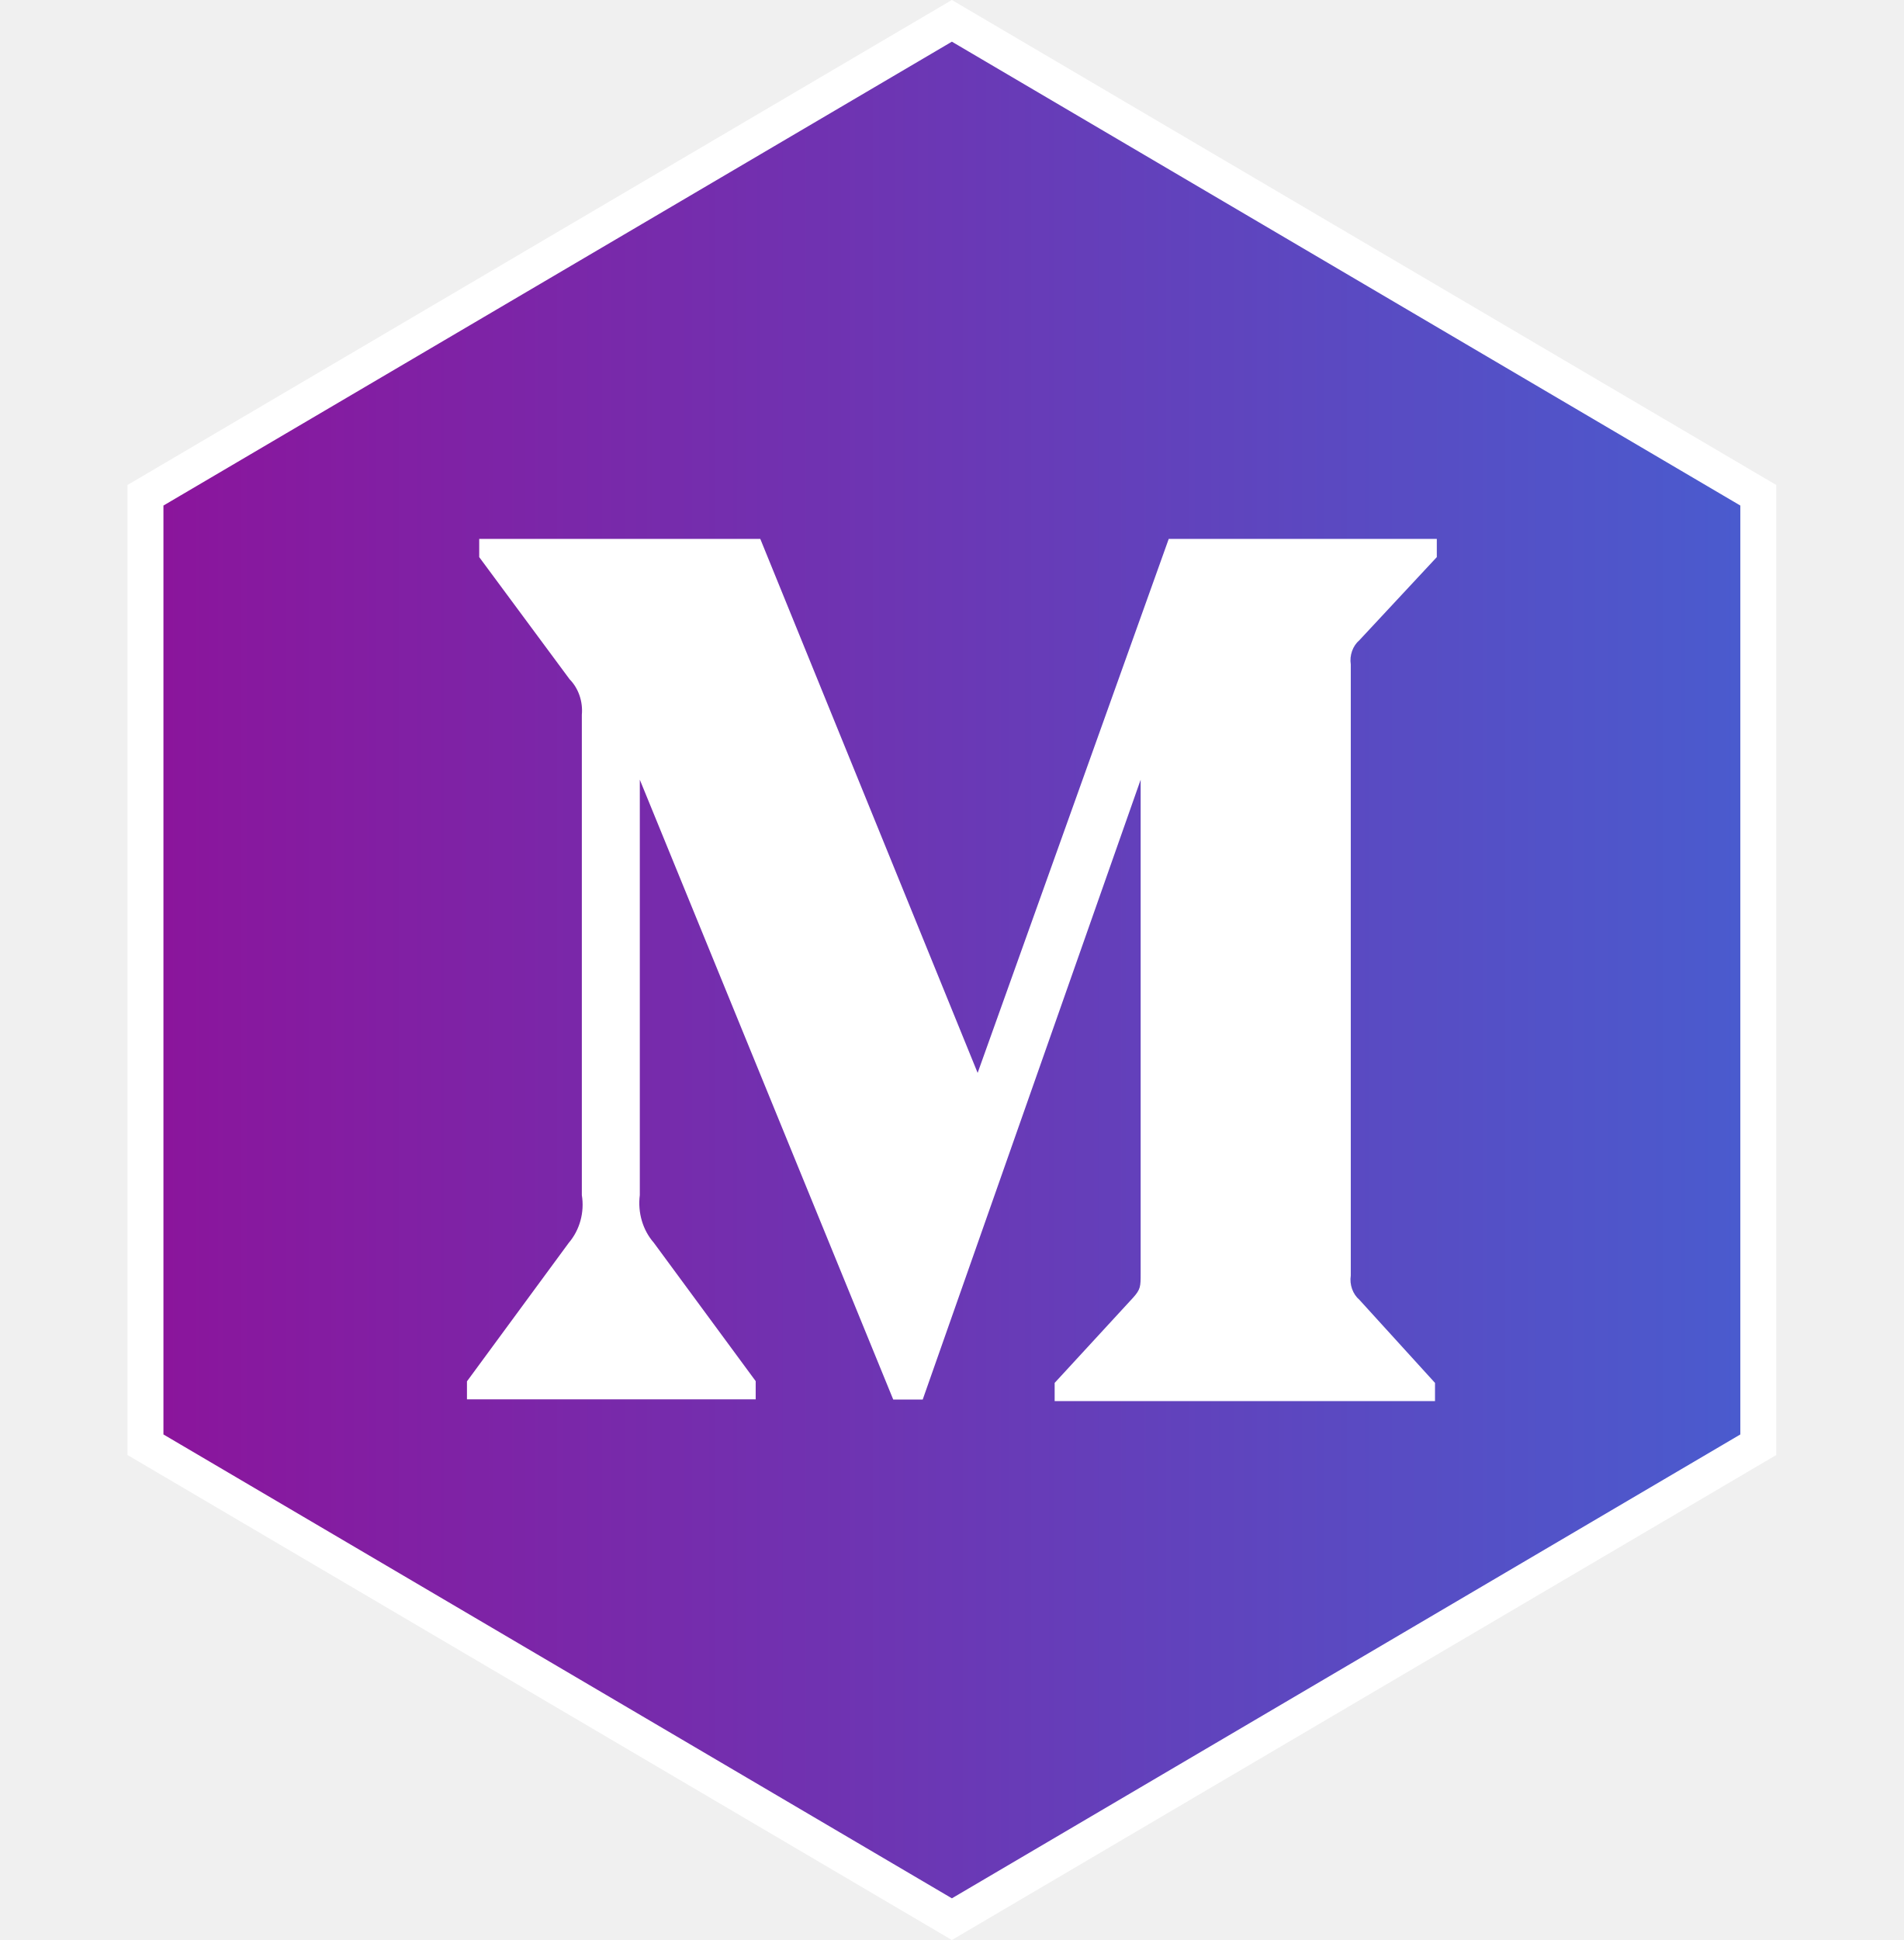
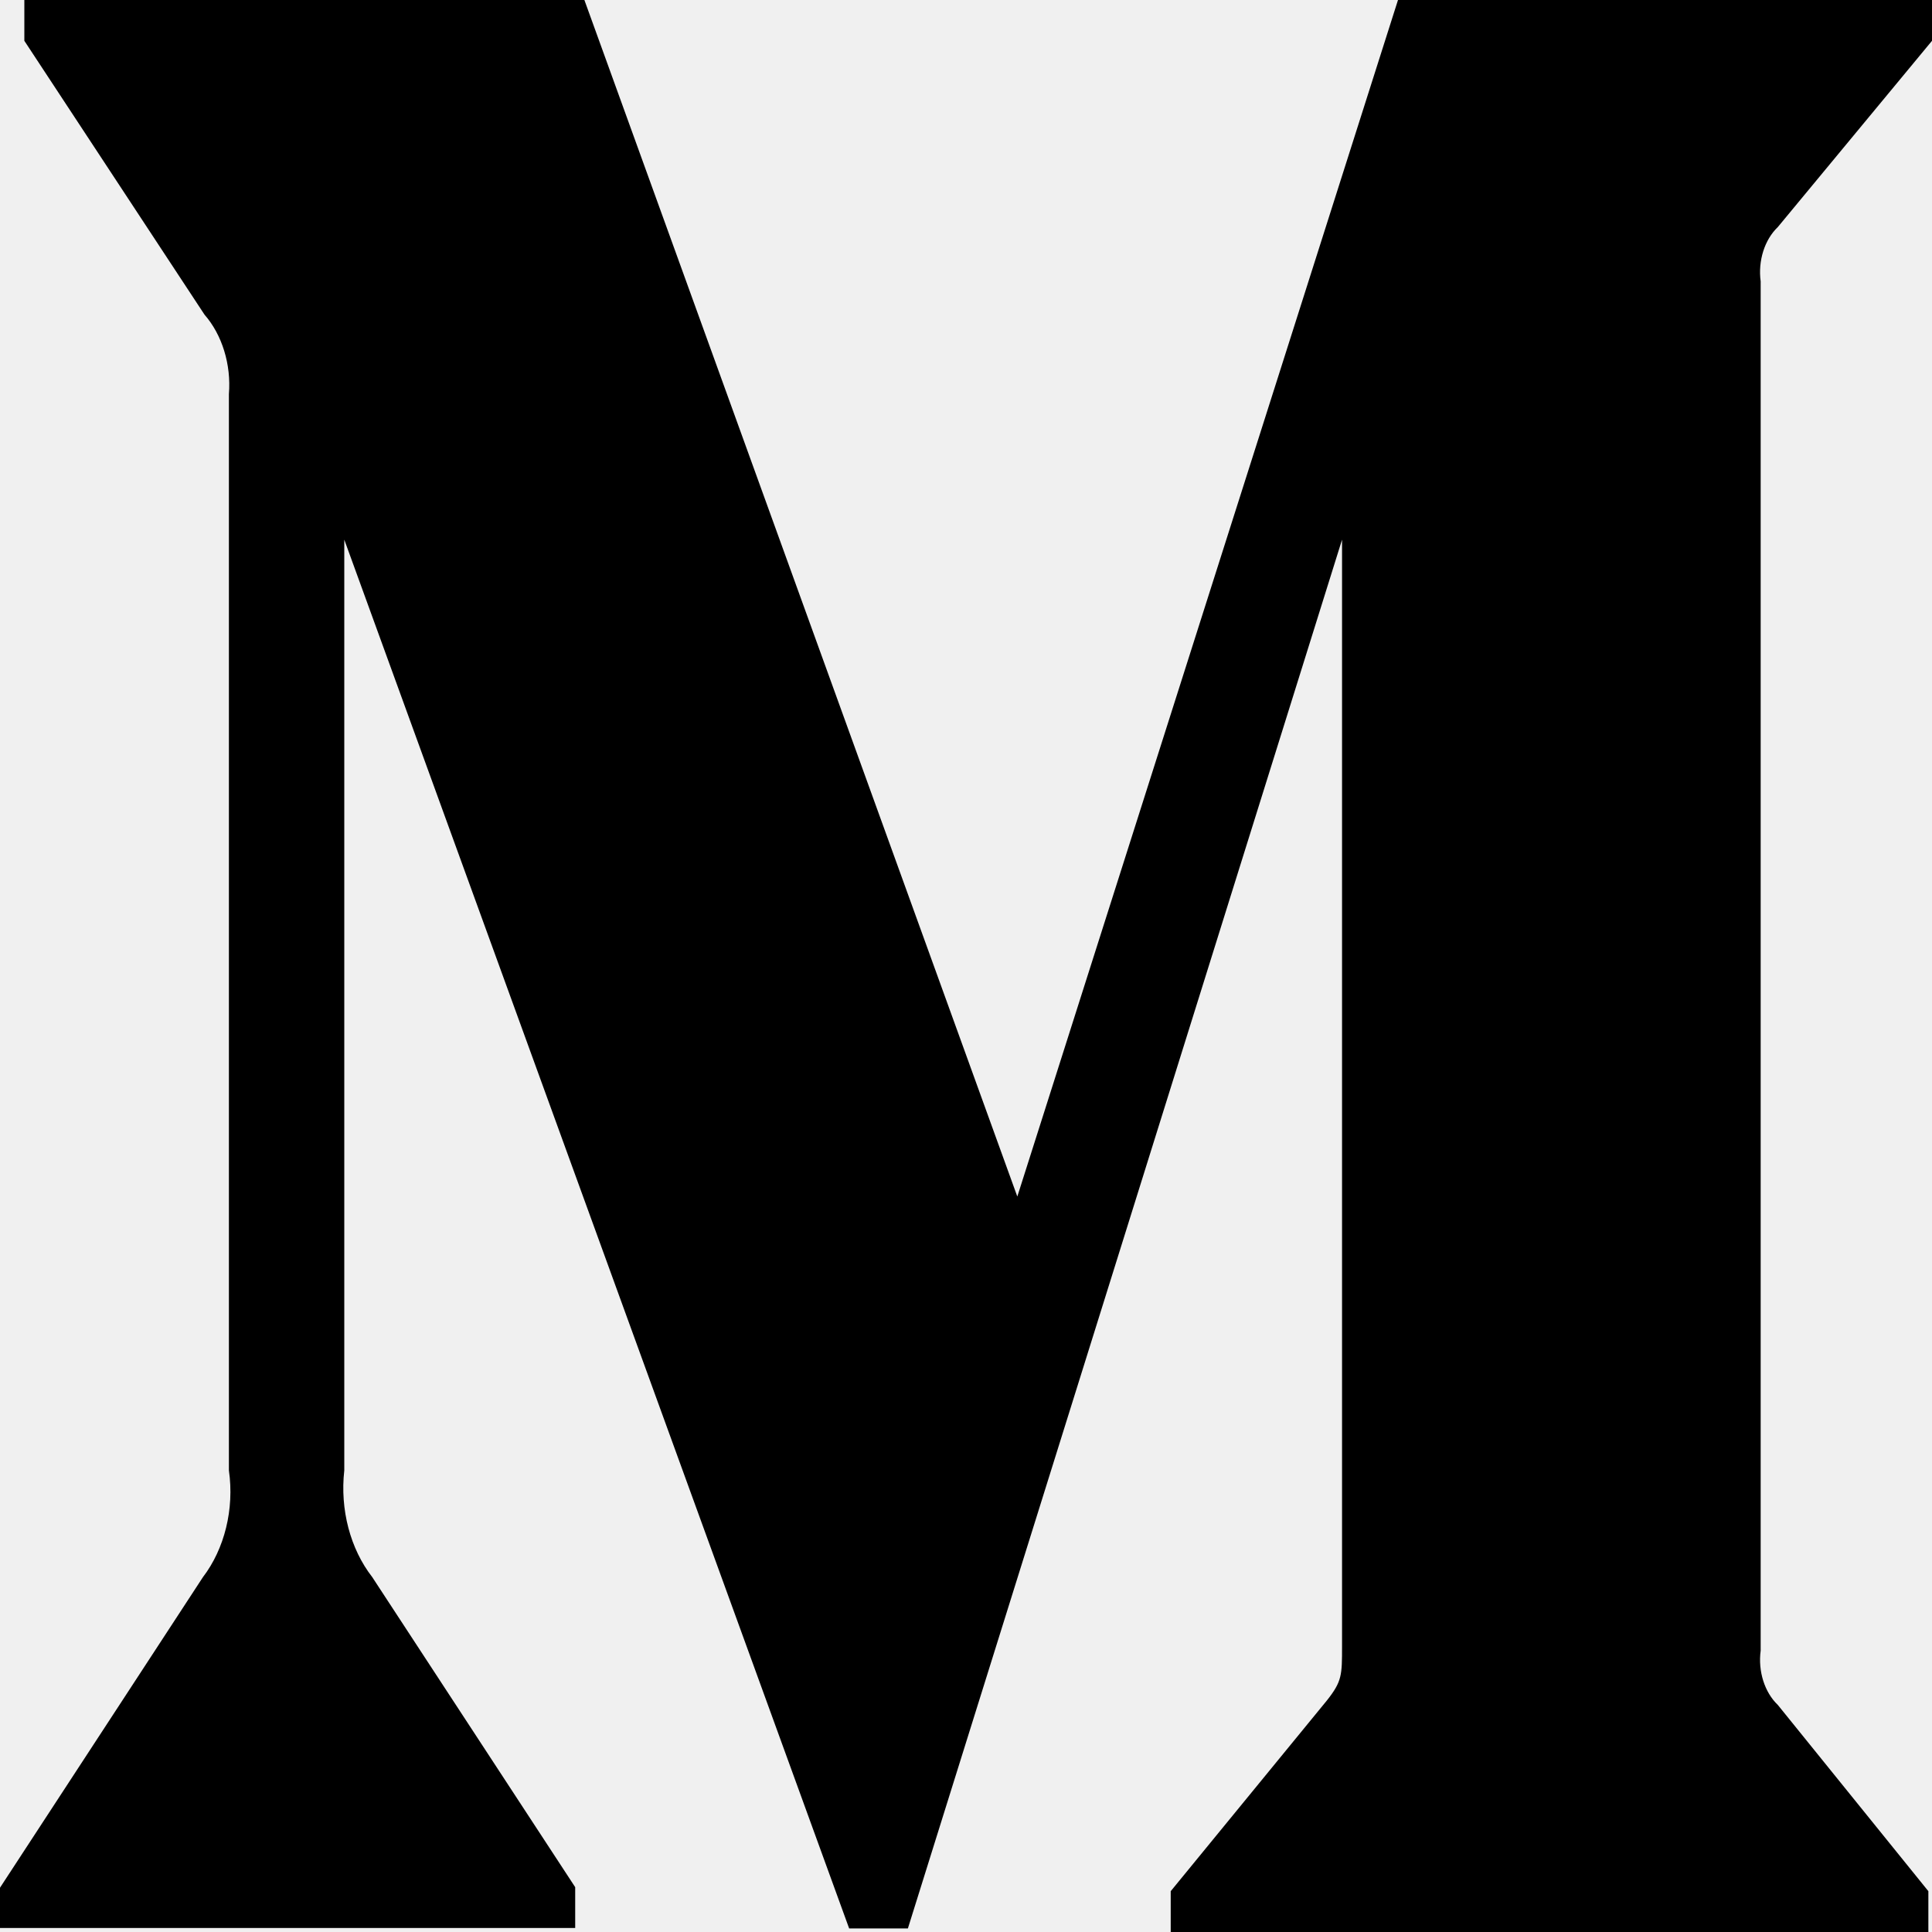
- <svg xmlns="http://www.w3.org/2000/svg" width="53" height="54" viewBox="0 0 53 54" fill="none">
-   <path d="M4.05 13.786L26.5 0.58L48.95 13.786V40.214L26.5 53.42L4.05 40.214V13.786Z" fill="url(#paint0_linear_402_19)" stroke="white" />
-   <path d="M16.198 19.896C16.232 19.527 16.104 19.158 15.858 18.908L13.341 15.507V15H21.166L27.217 29.864L32.537 15H40V15.507L37.845 17.82C37.661 17.977 37.566 18.239 37.605 18.496V35.504C37.566 35.761 37.661 36.023 37.845 36.18L39.95 38.493V39H29.361V38.493L31.543 36.123C31.755 35.886 31.755 35.811 31.755 35.448V21.703L25.688 38.956H24.867L17.812 21.703V33.266C17.75 33.754 17.895 34.241 18.202 34.592L21.038 38.444V38.95H13V38.45L15.836 34.592C16.137 34.241 16.277 33.747 16.198 33.266V19.896Z" fill="white" />
-   <defs>
-     <linearGradient id="paint0_linear_402_19" x1="4.5" y1="27" x2="48.5" y2="27" gradientUnits="userSpaceOnUse">
-       <stop stop-color="#8B159C" />
-       <stop offset="1" stop-color="#4A5BCE" />
-     </linearGradient>
-   </defs>
+ <svg xmlns="http://www.w3.org/2000/svg" width="25" height="25" viewBox="0 0 25 25" fill="none">
+   <path d="M2.962 5.1C2.993 4.716 2.874 4.332 2.646 4.071L0.315 0.528V0H7.562L13.164 15.483L18.09 0H25V0.528L23.005 2.938C22.834 3.101 22.747 3.374 22.783 3.641V21.359C22.747 21.626 22.834 21.899 23.005 22.062L24.953 24.472V25H15.149V24.472L17.17 22.004C17.366 21.756 17.366 21.678 17.366 21.3V6.983L11.748 24.954H10.988L4.455 6.983V19.027C4.398 19.535 4.533 20.043 4.817 20.408L7.443 24.42V24.948H0V24.427L2.626 20.408C2.905 20.043 3.034 19.528 2.962 19.027V5.1Z" fill="black" />
</svg>
